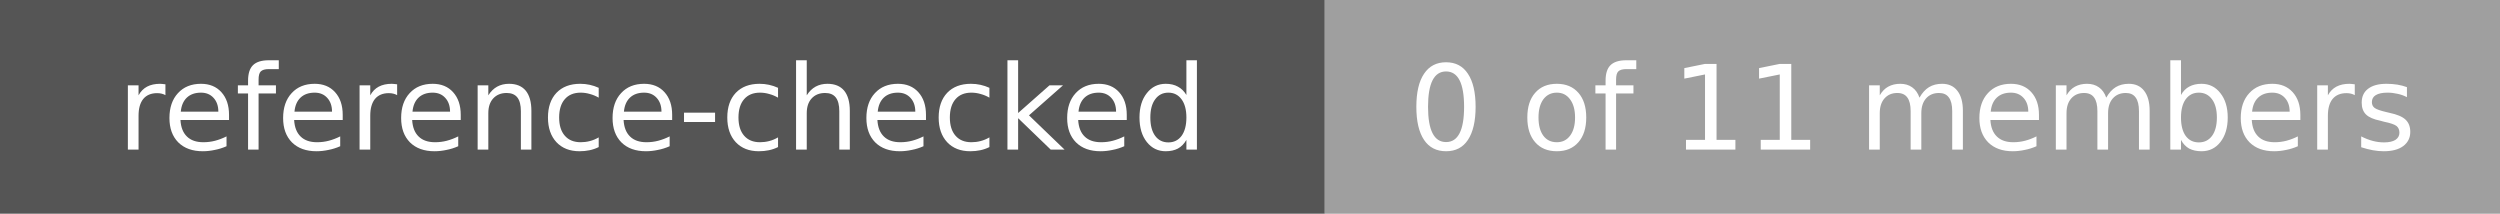
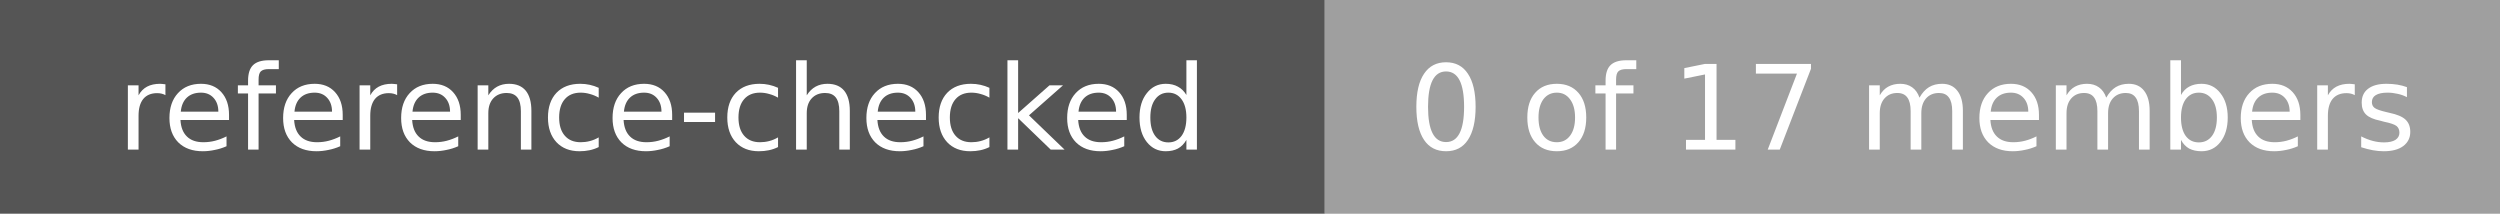
- <svg xmlns="http://www.w3.org/2000/svg" width="234" height="20" role="img" aria-label="reference-checked 0 of 11 members">
+ <svg xmlns="http://www.w3.org/2000/svg" width="234" height="20" role="img" aria-label="reference-checked 0 of 17 members">
  <rect width="124" height="20" fill="#555" />
  <rect x="124" width="110" height="20" fill="#9f9f9f" />
  <g fill="#fff" font-family="Verdana,Geneva,DejaVu Sans,sans-serif" font-size="11" text-anchor="middle">
    <text x="62.0" y="14">reference-checked</text>
-     <text x="179.0" y="14">0 of 11 members</text>
+     <text x="179.0" y="14">0 of 17 members</text>
  </g>
</svg>
